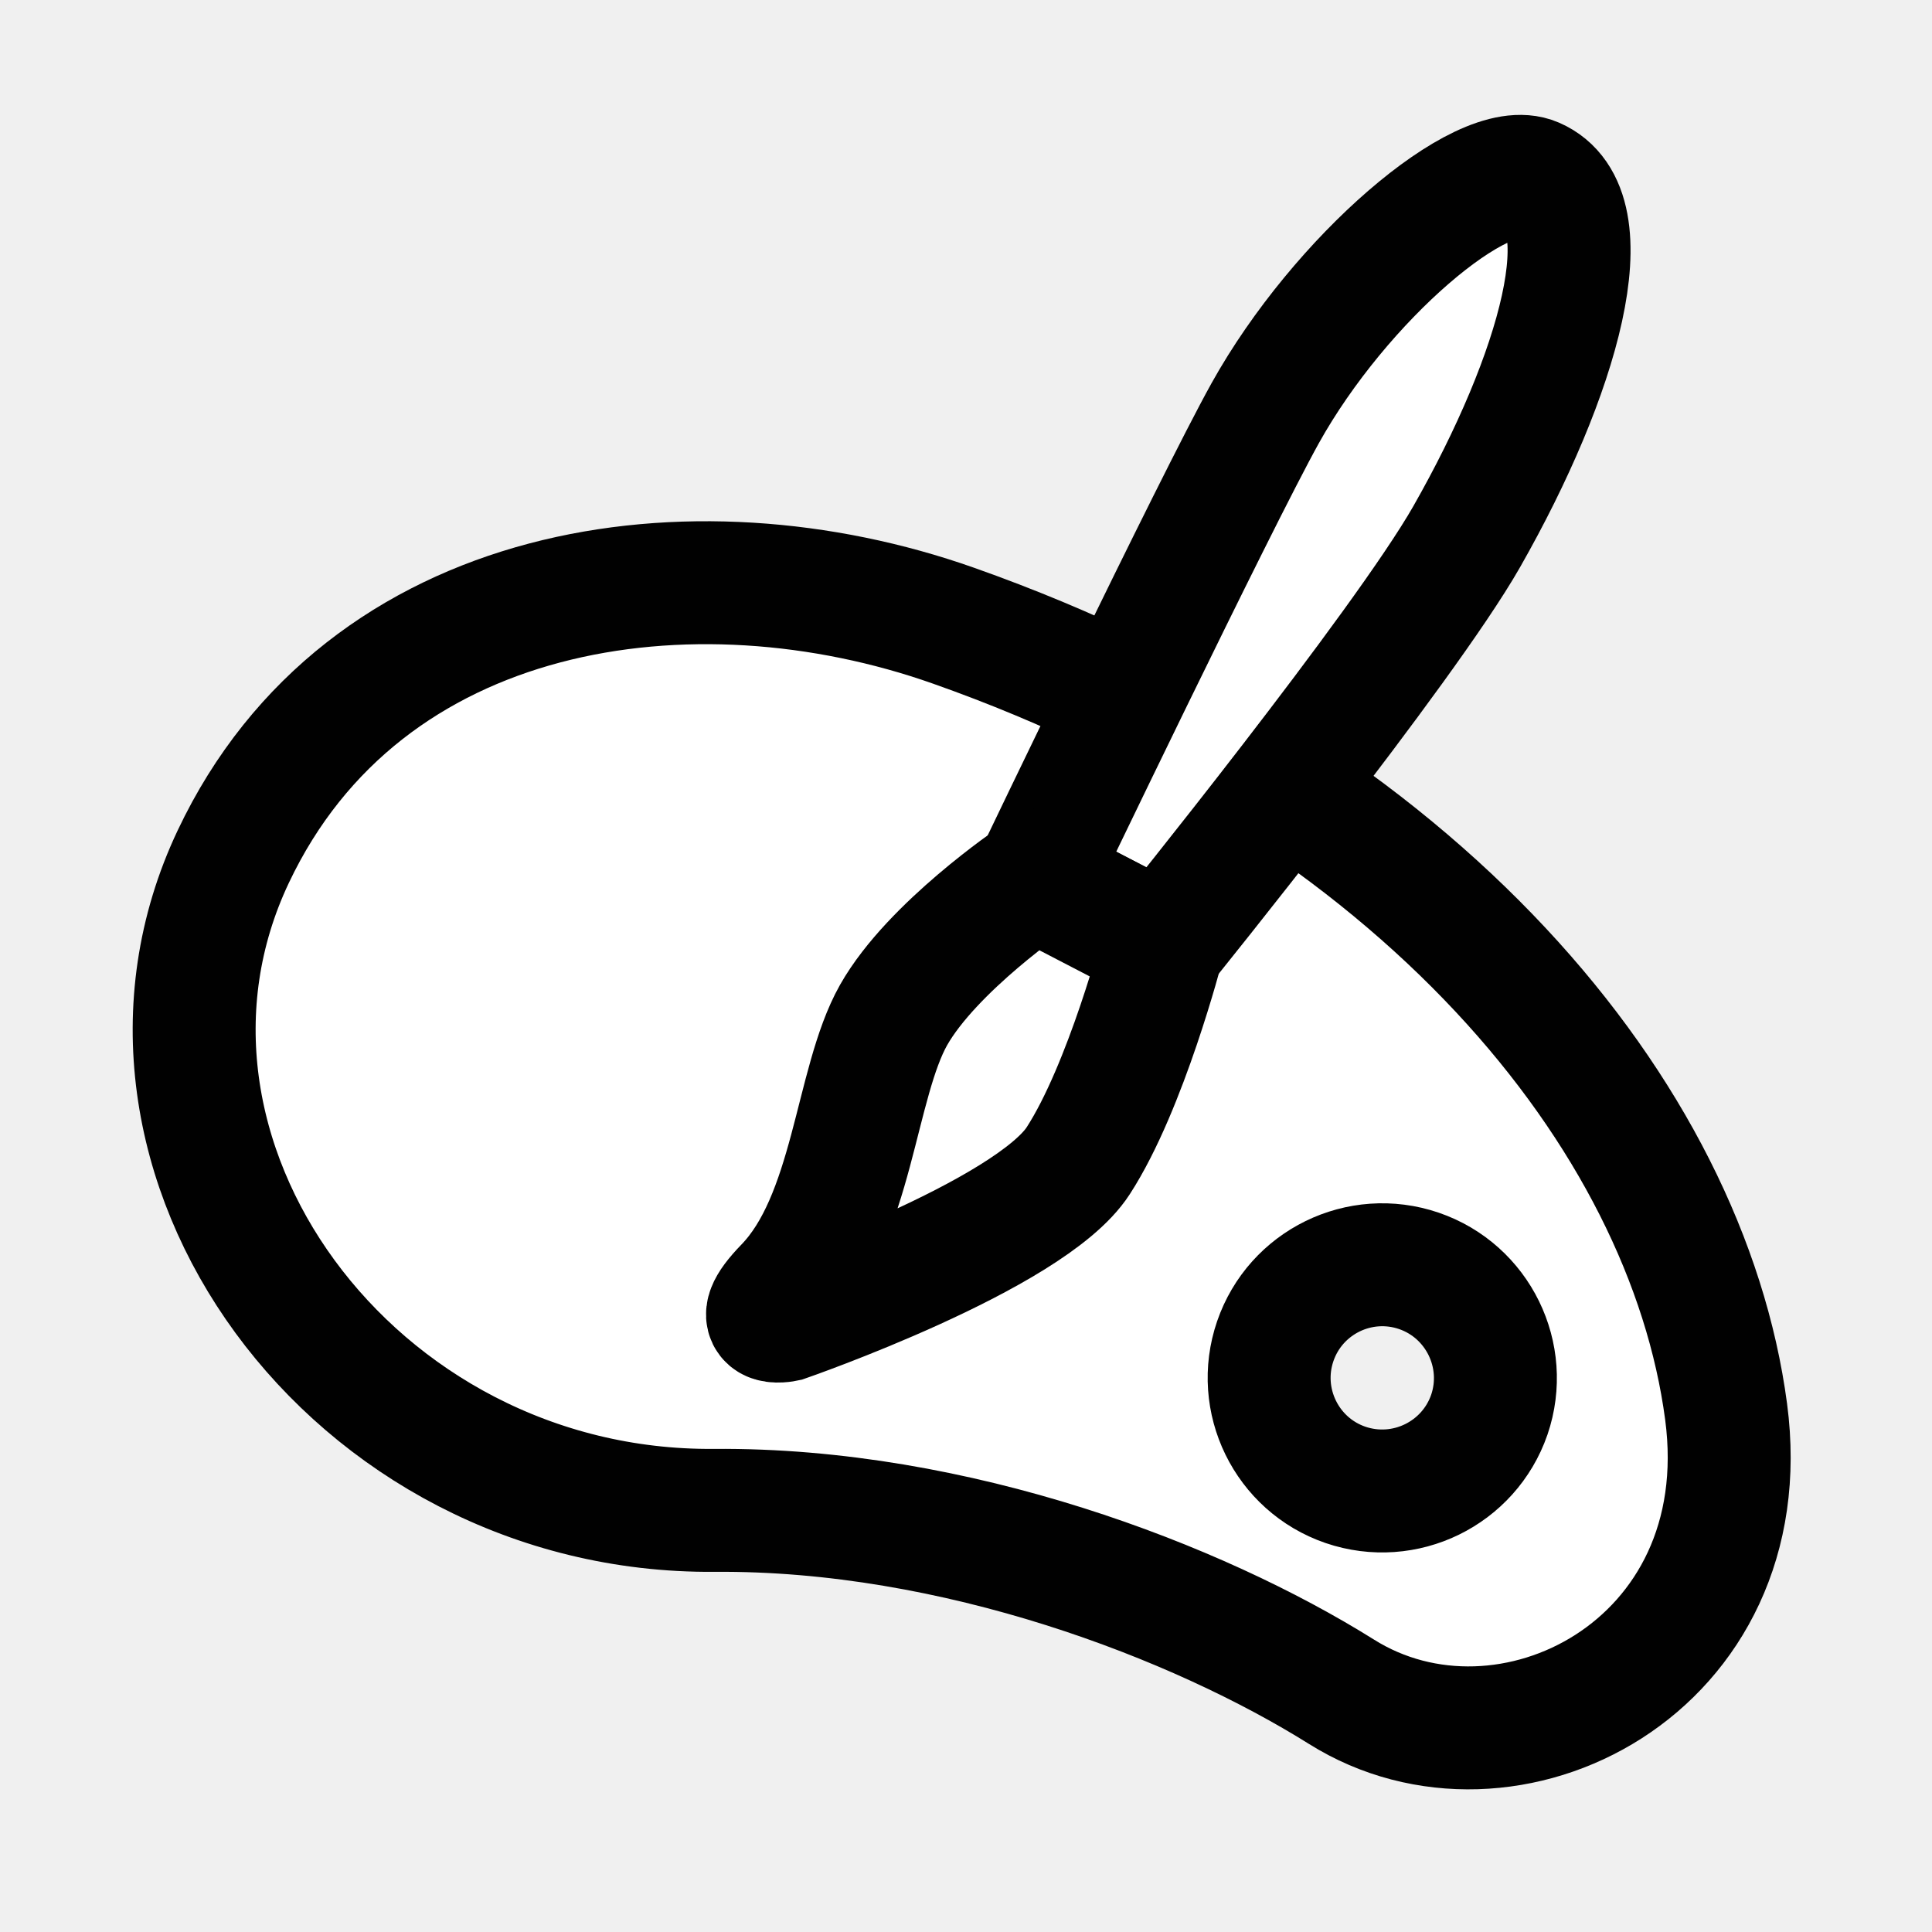
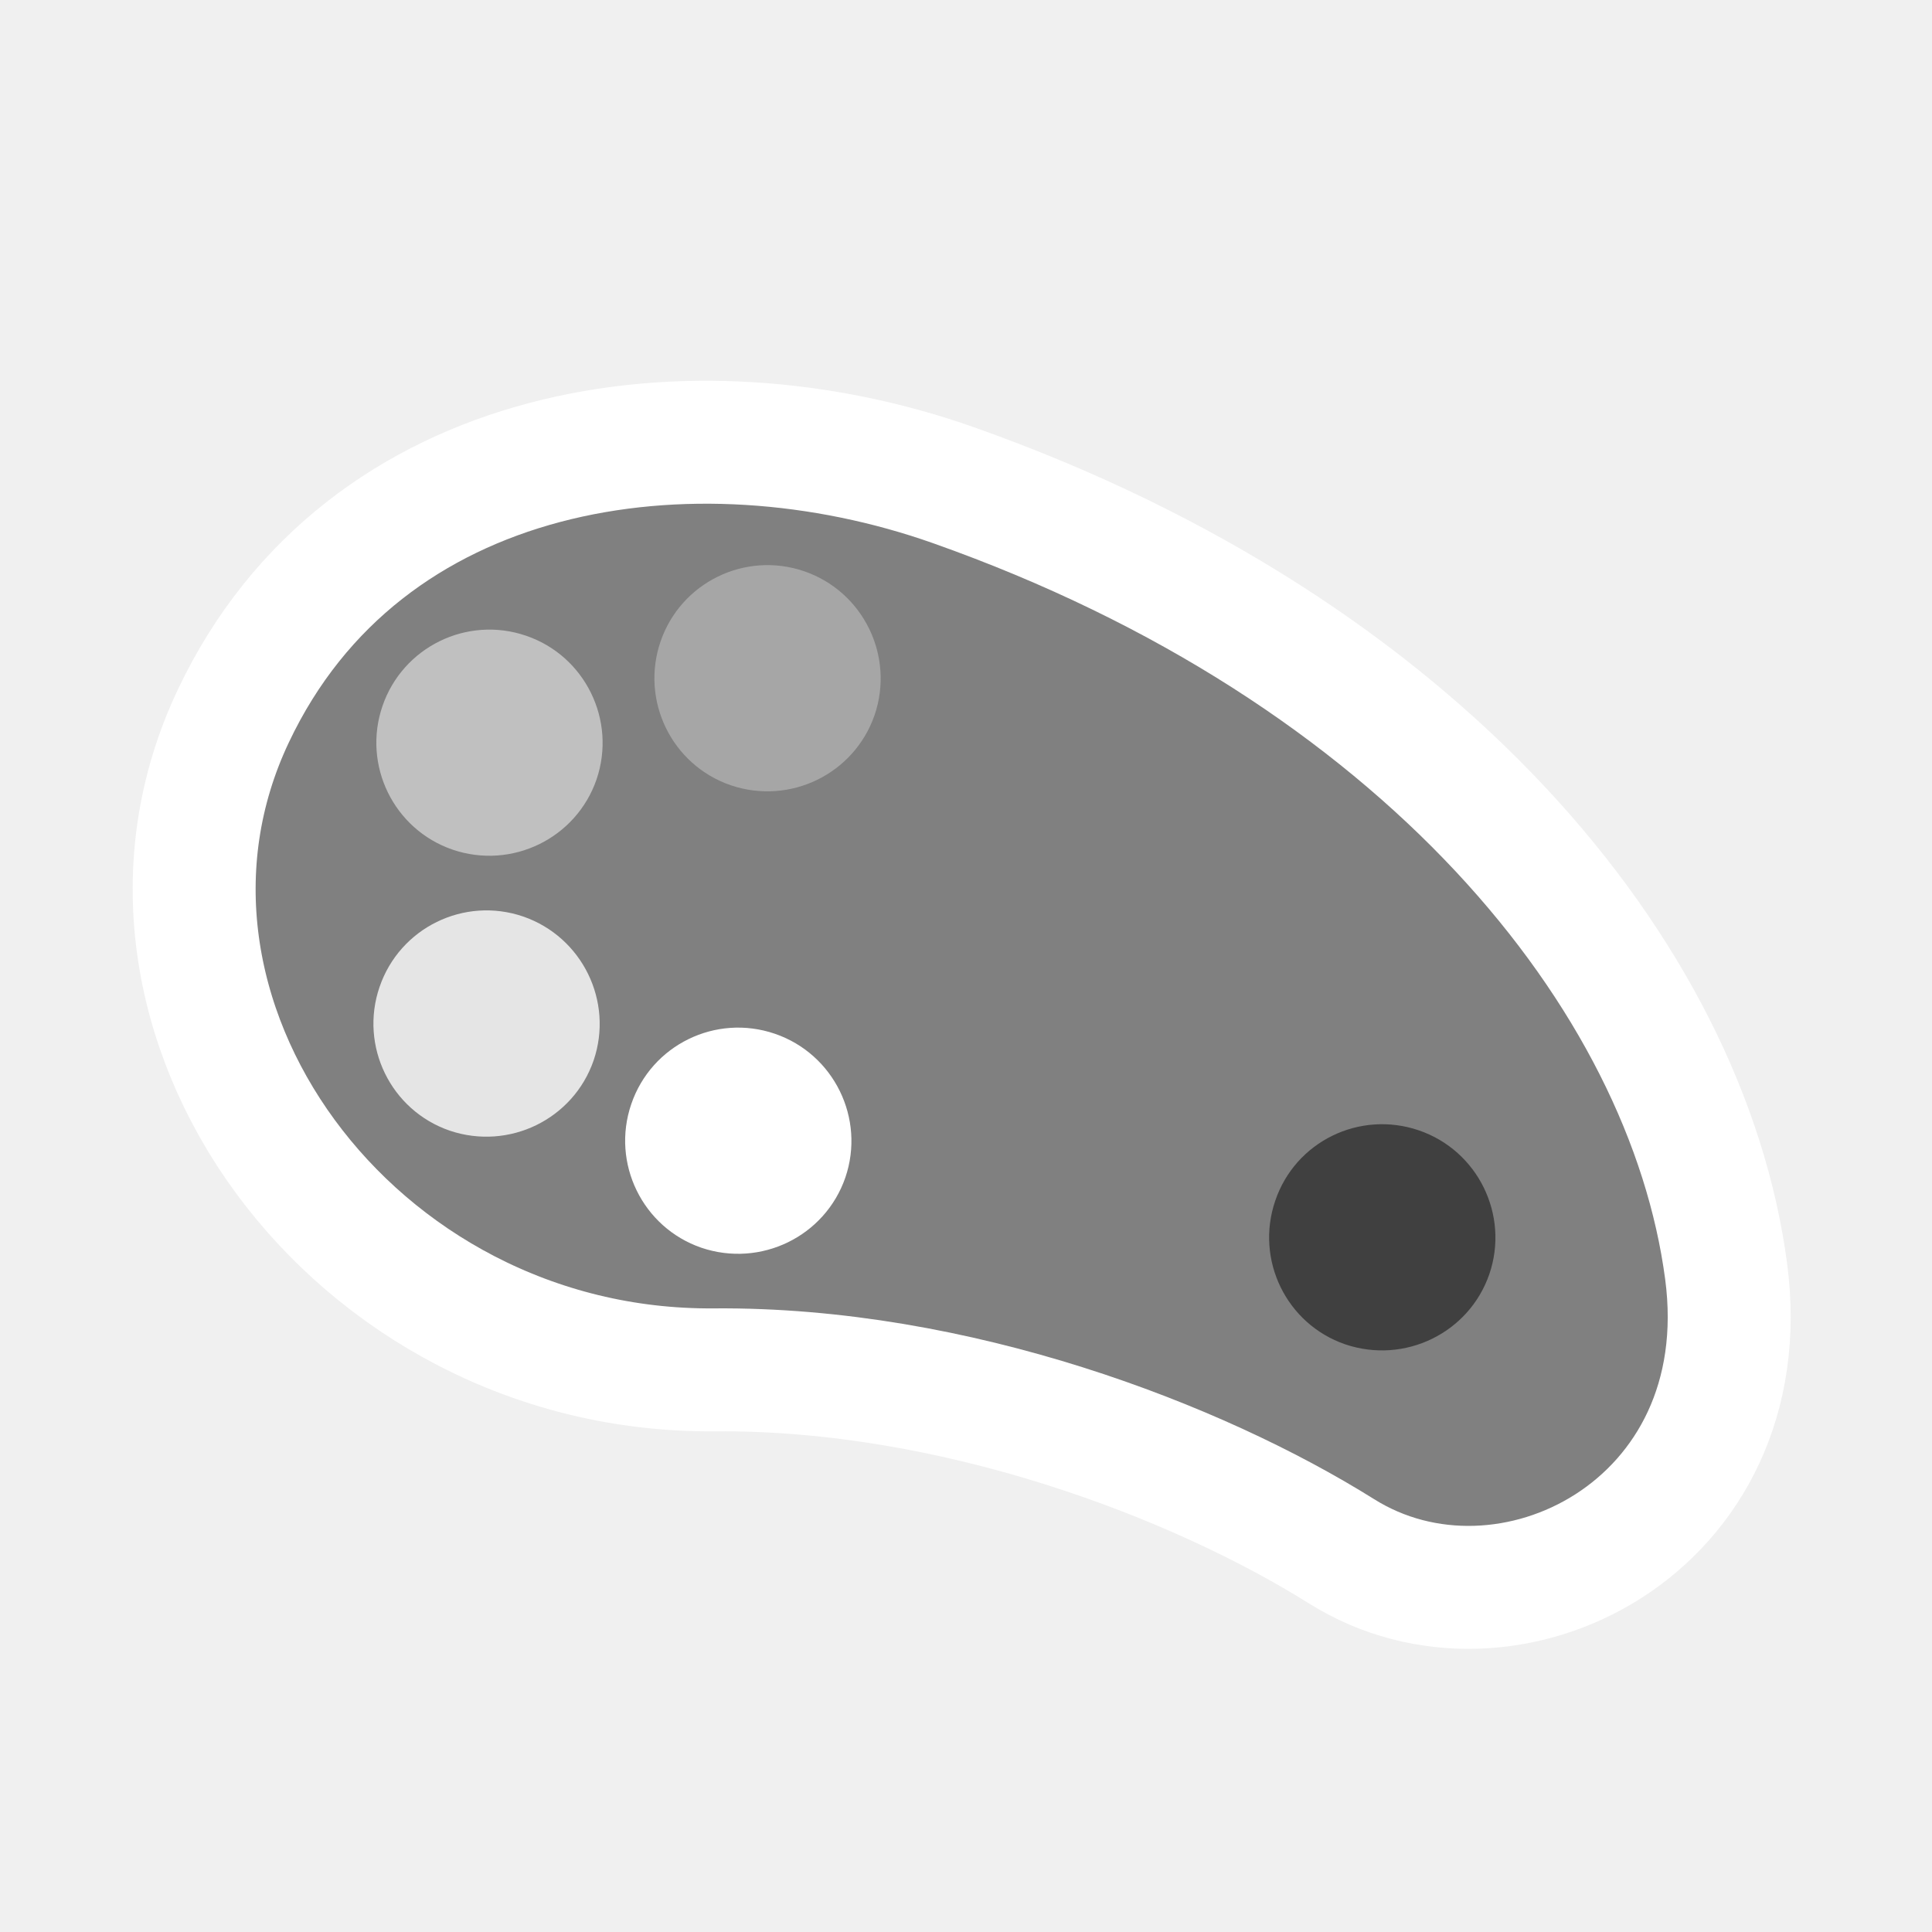
- <svg xmlns="http://www.w3.org/2000/svg" enable-background="new 0 0 55 55" height="55px" version="1.1" viewBox="0 0 55 55" width="55px" x="0px" xml:space="preserve" y="0px">
-   <g display="block" id="activity-paint">
-     <g display="inline">
-       <g>
-         <g>
-           <path d="M49.139,40.188c-1.117-8.426-8.688-17.675-21.995-22.376c-7.425-2.623-16.781-1.292-20.503,6.574      C2.619,32.88,10.02,43.082,20.336,42.997c6.866-0.056,13.744,2.591,17.855,5.165C42.897,51.115,50.104,47.47,49.139,40.188z       M42.398,40.273c-0.58,1.677-2.408,2.573-4.096,1.998c-1.677-0.576-2.574-2.408-1.998-4.09c0.577-1.681,2.406-2.577,4.089-2.002      C42.073,36.755,42.972,38.59,42.398,40.273z" fill="#FFFFFF" />
-         </g>
-         <g>
-           <path d="M49.139,40.188c-1.117-8.426-8.688-17.675-21.995-22.376      c-7.425-2.623-16.781-1.292-20.503,6.574C2.619,32.88,10.02,43.082,20.336,42.997c6.866-0.056,13.744,2.591,17.855,5.165      C42.897,51.115,50.104,47.47,49.139,40.188z M42.398,40.273c-0.58,1.677-2.408,2.573-4.096,1.998      c-1.677-0.576-2.574-2.408-1.998-4.09c0.577-1.681,2.406-2.577,4.089-2.002C42.073,36.755,42.972,38.59,42.398,40.273z" fill="none" stroke="#010101" stroke-width="3.5" />
-         </g>
-       </g>
-       <g>
-         <path d="M33.104,26.905c0,0,6.854-8.475,8.649-11.625     c2.637-4.629,3.951-9.307,1.935-10.182c-1.482-0.644-5.54,2.84-7.669,6.662c-1.441,2.594-6.557,13.261-6.557,13.261     L33.104,26.905z" fill="#FFFFFF" stroke="#010101" stroke-width="3.5" />
-         <path d="M33.104,26.905l-3.676-1.908c0,0-2.889,1.954-3.99,3.899     c-1.101,1.956-1.143,5.758-3.071,7.748c-1.159,1.193-0.01,0.943-0.01,0.943s6.959-2.412,8.337-4.542     C32.062,30.935,33.104,26.905,33.104,26.905z" fill="#FFFFFF" stroke="#010101" stroke-width="3.5" />
-       </g>
-     </g>
-   </g>
+ <svg xmlns="http://www.w3.org/2000/svg" version="1.1" id="Palette" x="0px" y="0px" width="55px" height="55px" viewBox="0 0 55 55" style="enable-background:new 0 0 55 55;" xml:space="preserve">
+   <path id="_x3C_Path_x3E__5_" style="fill:#808080;stroke:#FFFFFF;stroke-width:3.5;" d="M49.139,36.188  c-1.117-8.423-8.688-17.67-21.995-22.375c-7.425-2.623-16.781-1.292-20.503,6.574c-4.022,8.493,3.379,18.695,13.695,18.61  c6.866-0.056,13.744,2.591,17.855,5.165C42.896,47.115,50.104,43.47,49.139,36.188z" />
+   <path id="_x3C_Path_x3E__4_" style="fill:#404040;" d="M42.398,36.273c-0.58,1.677-2.408,2.568-4.101,1.998  c-1.677-0.576-2.569-2.408-1.993-4.09c0.572-1.686,2.401-2.578,4.088-2.002C42.073,32.755,42.973,34.59,42.398,36.273z" />
+   <path id="_x3C_Path_x3E__3_" style="fill:#FFFFFF;" d="M24.065,33.523c-0.58,1.677-2.408,2.568-4.097,1.998  c-1.677-0.576-2.573-2.408-1.997-4.09c0.576-1.686,2.405-2.578,4.088-2.002C23.74,30.005,24.64,31.84,24.065,33.523z" />
+   <path id="_x3C_Path_x3E__2_" style="fill:#E5E5E5;" d="M16.899,30.189c-0.58,1.677-2.408,2.568-4.097,1.998  c-1.677-0.576-2.573-2.408-1.997-4.09c0.576-1.686,2.405-2.581,4.088-2.006C16.574,26.671,17.473,28.506,16.899,30.189z" />
+   <path id="_x3C_Path_x3E__1_" style="fill:#C0C0C0;" d="M16.982,22.19c-0.58,1.677-2.408,2.572-4.097,1.998  c-1.677-0.576-2.573-2.407-1.997-4.088c0.576-1.681,2.405-2.578,4.088-2.002C16.657,18.671,17.556,20.506,16.982,22.19z" />
+   <path id="_x3C_Path_x3E_" style="fill:#A6A6A6;" d="M24.898,20.356c-0.58,1.677-2.408,2.572-4.097,1.998  c-1.677-0.576-2.573-2.408-1.997-4.09c0.576-1.682,2.405-2.578,4.088-2.002C24.573,16.838,25.472,18.673,24.898,20.356z" />
</svg>
